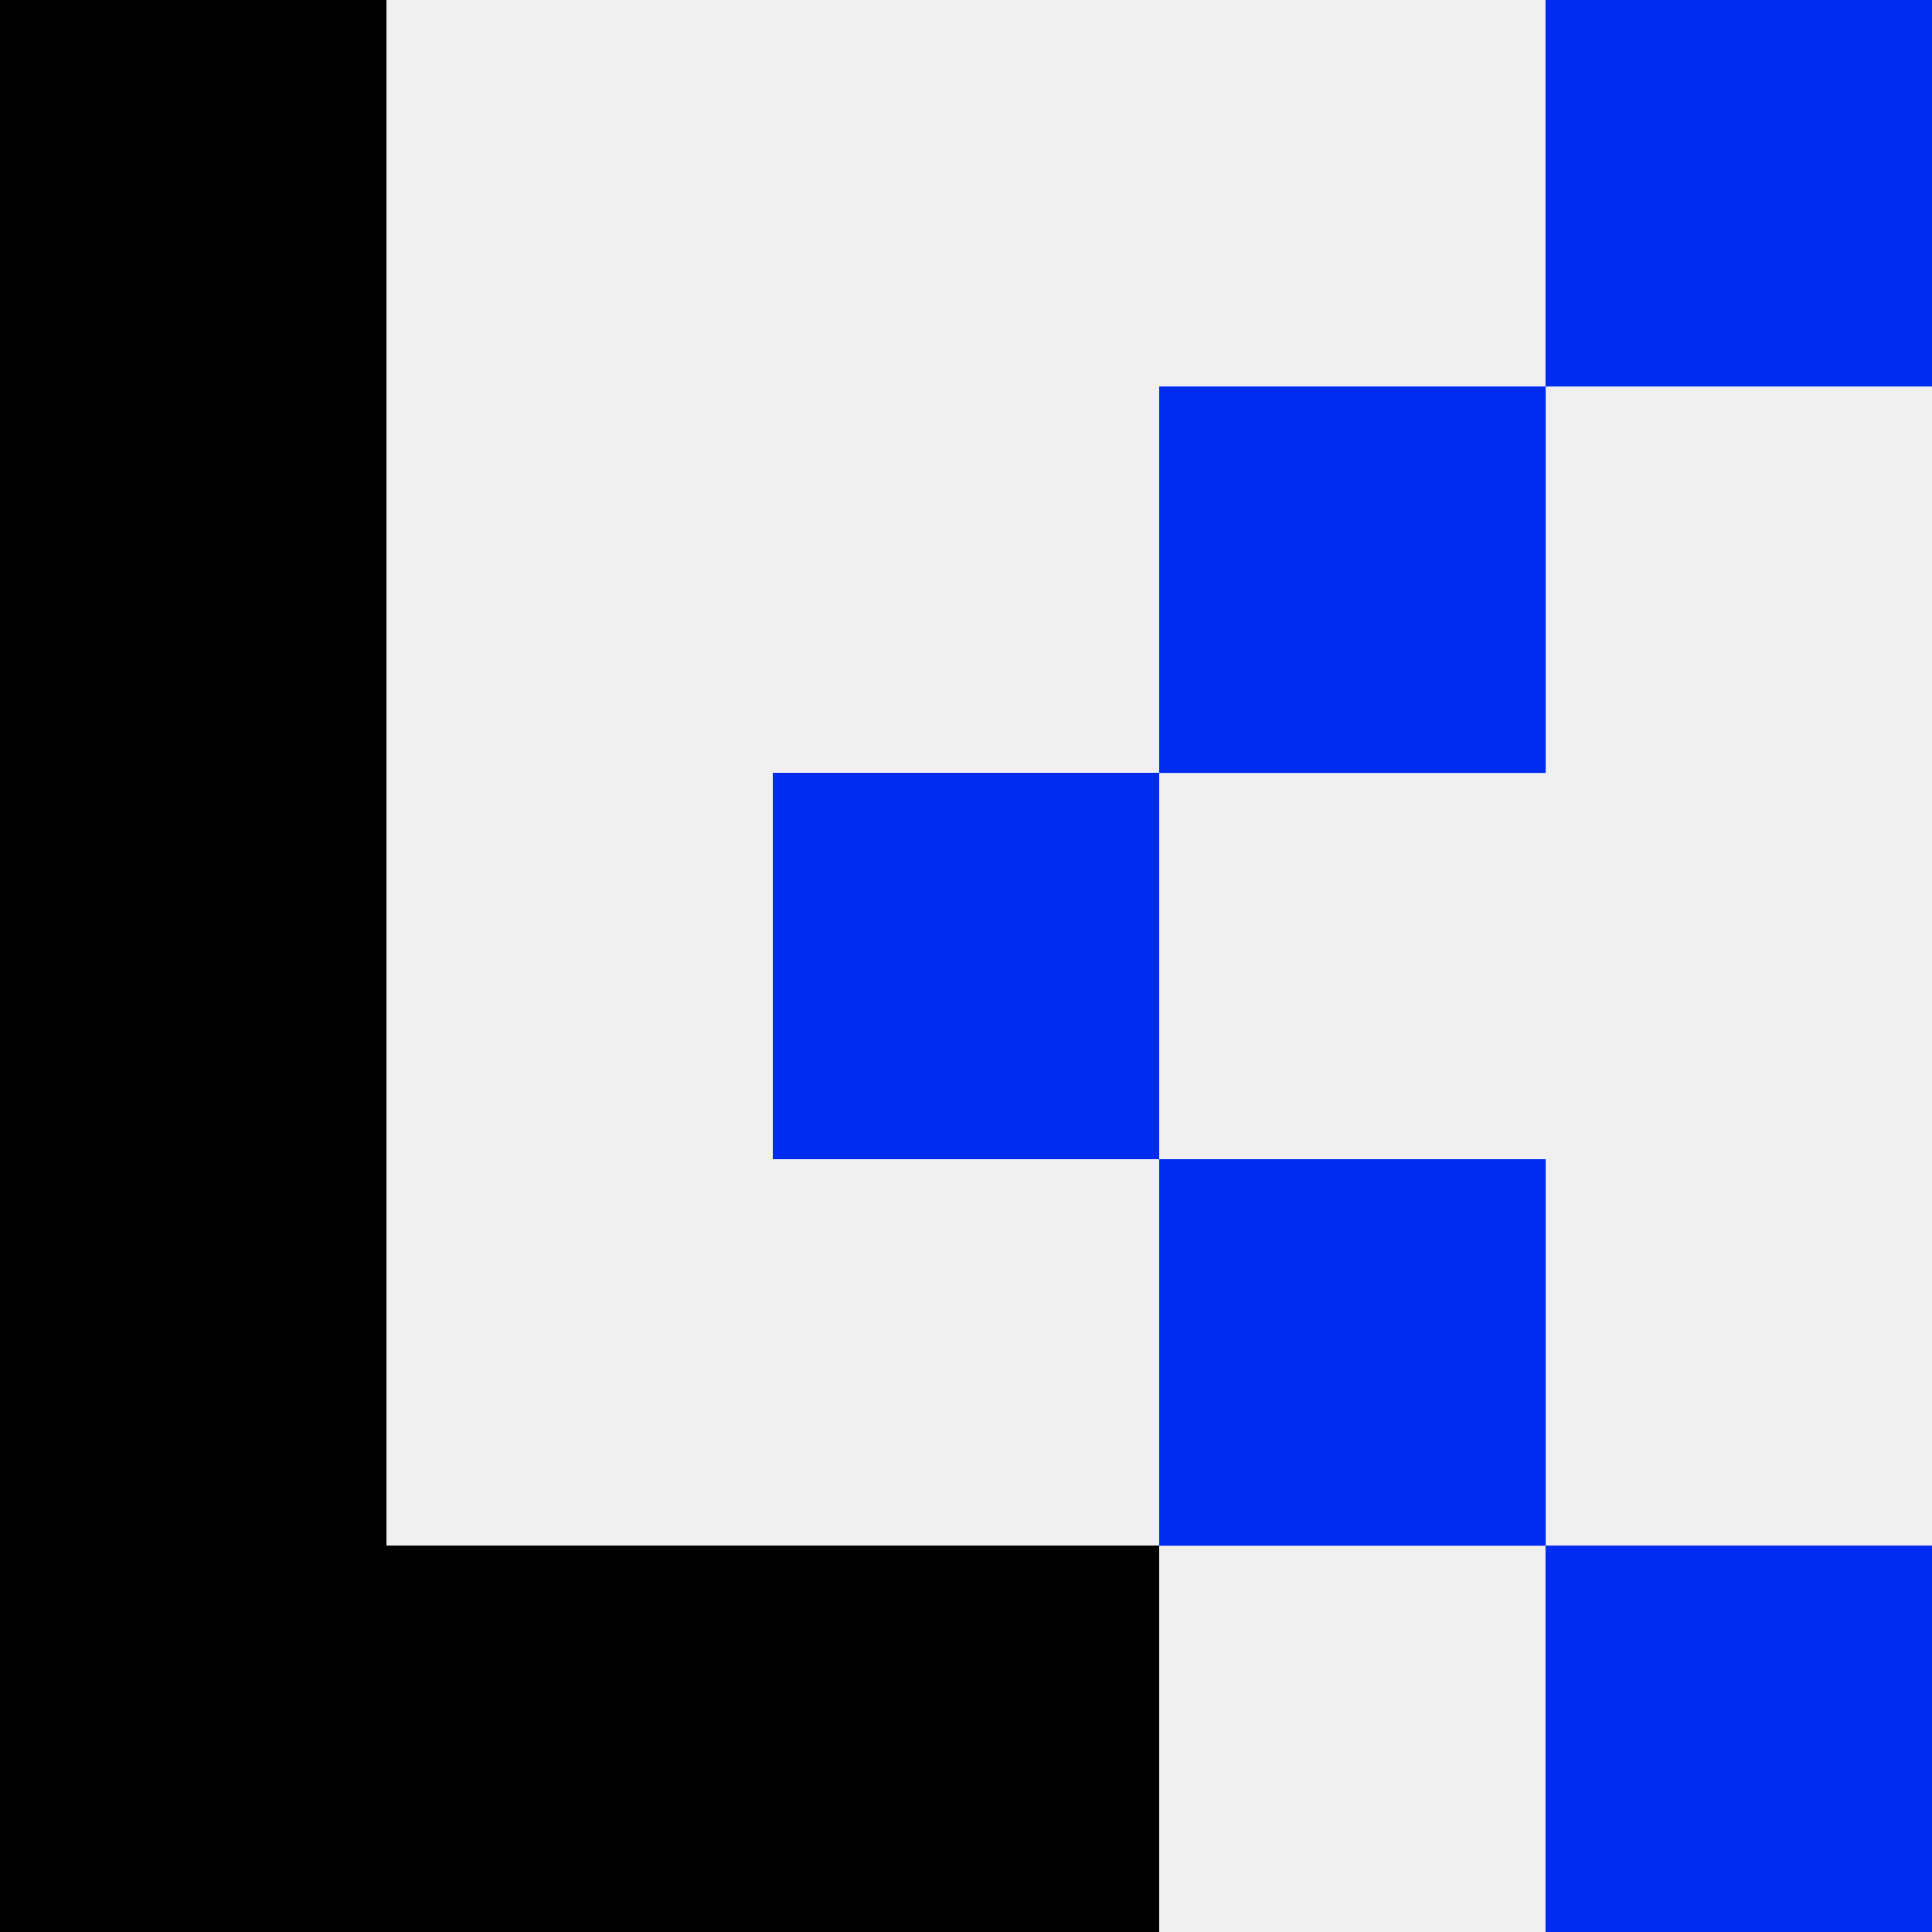
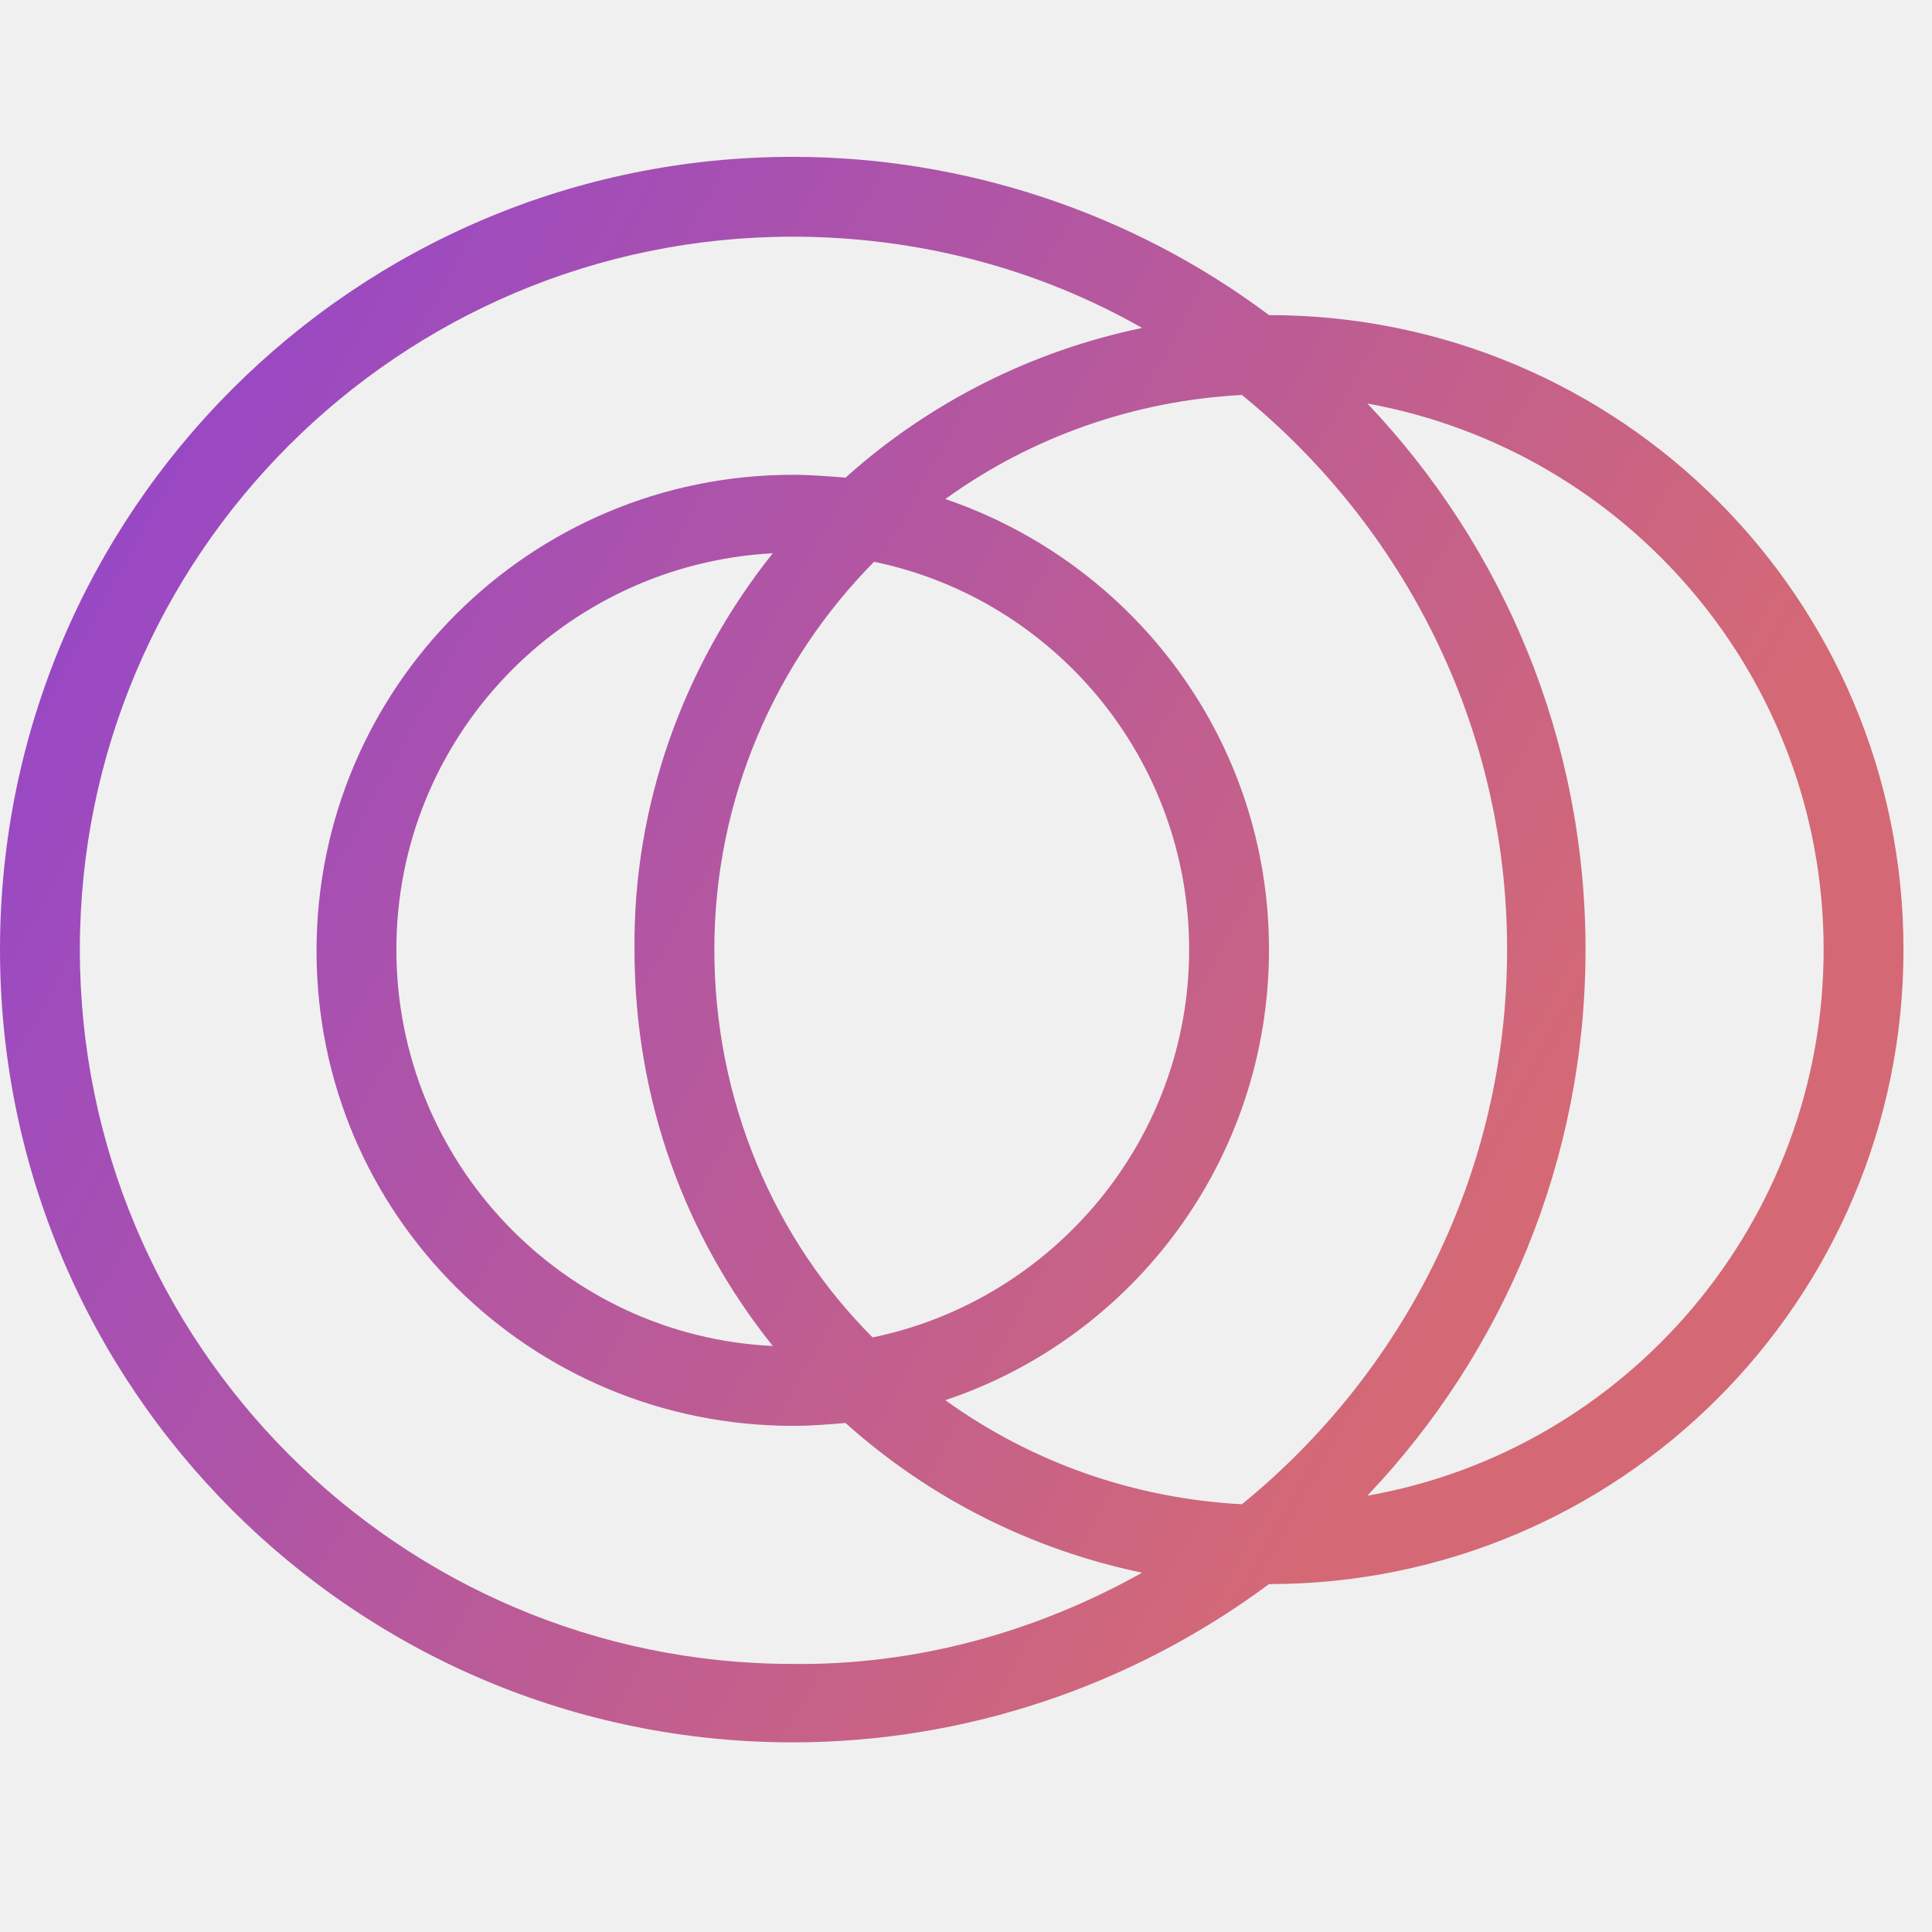
- <svg xmlns="http://www.w3.org/2000/svg" width="24" height="24" viewBox="0 0 24 24" fill="none">
-   <g clip-path="url(#clip0_646_420)">
-     <path d="M14.4 9.6H9.6V14.4H14.4V9.6Z" fill="#002cf2" />
-     <path d="M19.201 4.801H14.4V9.602H19.201V4.801Z" fill="#002cf2" />
-     <path d="M19.201 14.4H14.4V19.201H19.201V14.4Z" fill="#002cf2" />
-     <path d="M24 0H19.199V4.801H24V0Z" fill="#002cf2" />
-     <path d="M24 19.199H19.199V24H24V19.199Z" fill="#002cf2" />
-     <path d="M4.801 19.199V14.4V9.6V4.801V0H0V4.801V9.6V14.4V19.199V24H4.801H9.6H14.4V19.199H9.6H4.801Z" fill="black" />
+ <svg xmlns="http://www.w3.org/2000/svg" version="1.1" id="Layer_1" x="0px" y="0px" viewBox="0 0 135.5 135.5" style="enable-background:new 0 0 135.5 135.5;" xml:space="preserve">
+   <style type="text/css">
+ 	.st0{fill:url(#SVGID_1_);}
+ </style>
+   <g id="_x30_c185123-6c9d-4ddc-8229-c7cf4f88ba65">
+     <linearGradient id="SVGID_1_" gradientUnits="userSpaceOnUse" x1="-116.219" y1="246.296" x2="-114.365" y2="246.296" gradientTransform="matrix(65.2542 25.3571 30.4285 -54.3785 73.9634 16378.761)">
+       <stop offset="0" style="stop-color:#8E42D3" />
+       <stop offset="1" style="stop-color:#D46975" />
+     </linearGradient>
+     <path class="st0" d="M133.5,66.6c0-24.6-19.9-44.5-44.5-44.5C79.4,14.9,67.6,11,55.6,11C24.9,11,0,35.9,0,66.6s24.9,55.6,55.6,55.6   c12,0,23.7-3.9,33.4-11.1C113.6,111.1,133.5,91.2,133.5,66.6z M87.1,105.5c-7.5-0.4-14.7-2.9-20.8-7.3C79.5,93.8,89,81.3,89,66.6   S79.5,39.5,66.3,35c6.1-4.4,13.3-6.9,20.8-7.3c11.3,9.2,18.6,23.2,18.6,38.9S98.4,96.3,87.1,105.5z M50.1,66.6   c0-10.6,4.3-20.2,11.2-27.2C73.9,42,83.4,53.2,83.4,66.6s-9.6,24.6-22.2,27.2C54.3,86.9,50.1,77.2,50.1,66.6z M54.2,94.4   c-14.7-0.7-26.4-12.9-26.4-27.8s11.7-27,26.4-27.8c-6.3,7.9-9.8,17.7-9.7,27.8C44.5,77.2,48.1,86.8,54.2,94.4z M5.6,66.6   C5.6,39,28,16.6,55.6,16.6c8.9,0,17.3,2.3,24.5,6.4c-7.7,1.6-14.9,5.2-20.8,10.5c-1.2-0.1-2.5-0.2-3.7-0.2   c-18.4,0-33.4,14.9-33.4,33.4S37.2,100,55.6,100c1.3,0,2.5-0.1,3.7-0.2c5.9,5.3,13.1,8.9,20.8,10.5c-7.5,4.2-15.9,6.5-24.5,6.4   C28,116.7,5.6,94.2,5.6,66.6z M95.9,104.9c9.5-10,15.3-23.5,15.3-38.3s-5.8-28.3-15.3-38.3c18.2,3.3,32,19.2,32,38.3   S114.1,101.7,95.9,104.9z" />
  </g>
-   <defs>
-     <clipPath id="clip0_646_420">
-       <rect width="24" height="24" fill="white" />
-     </clipPath>
-   </defs>
</svg>
